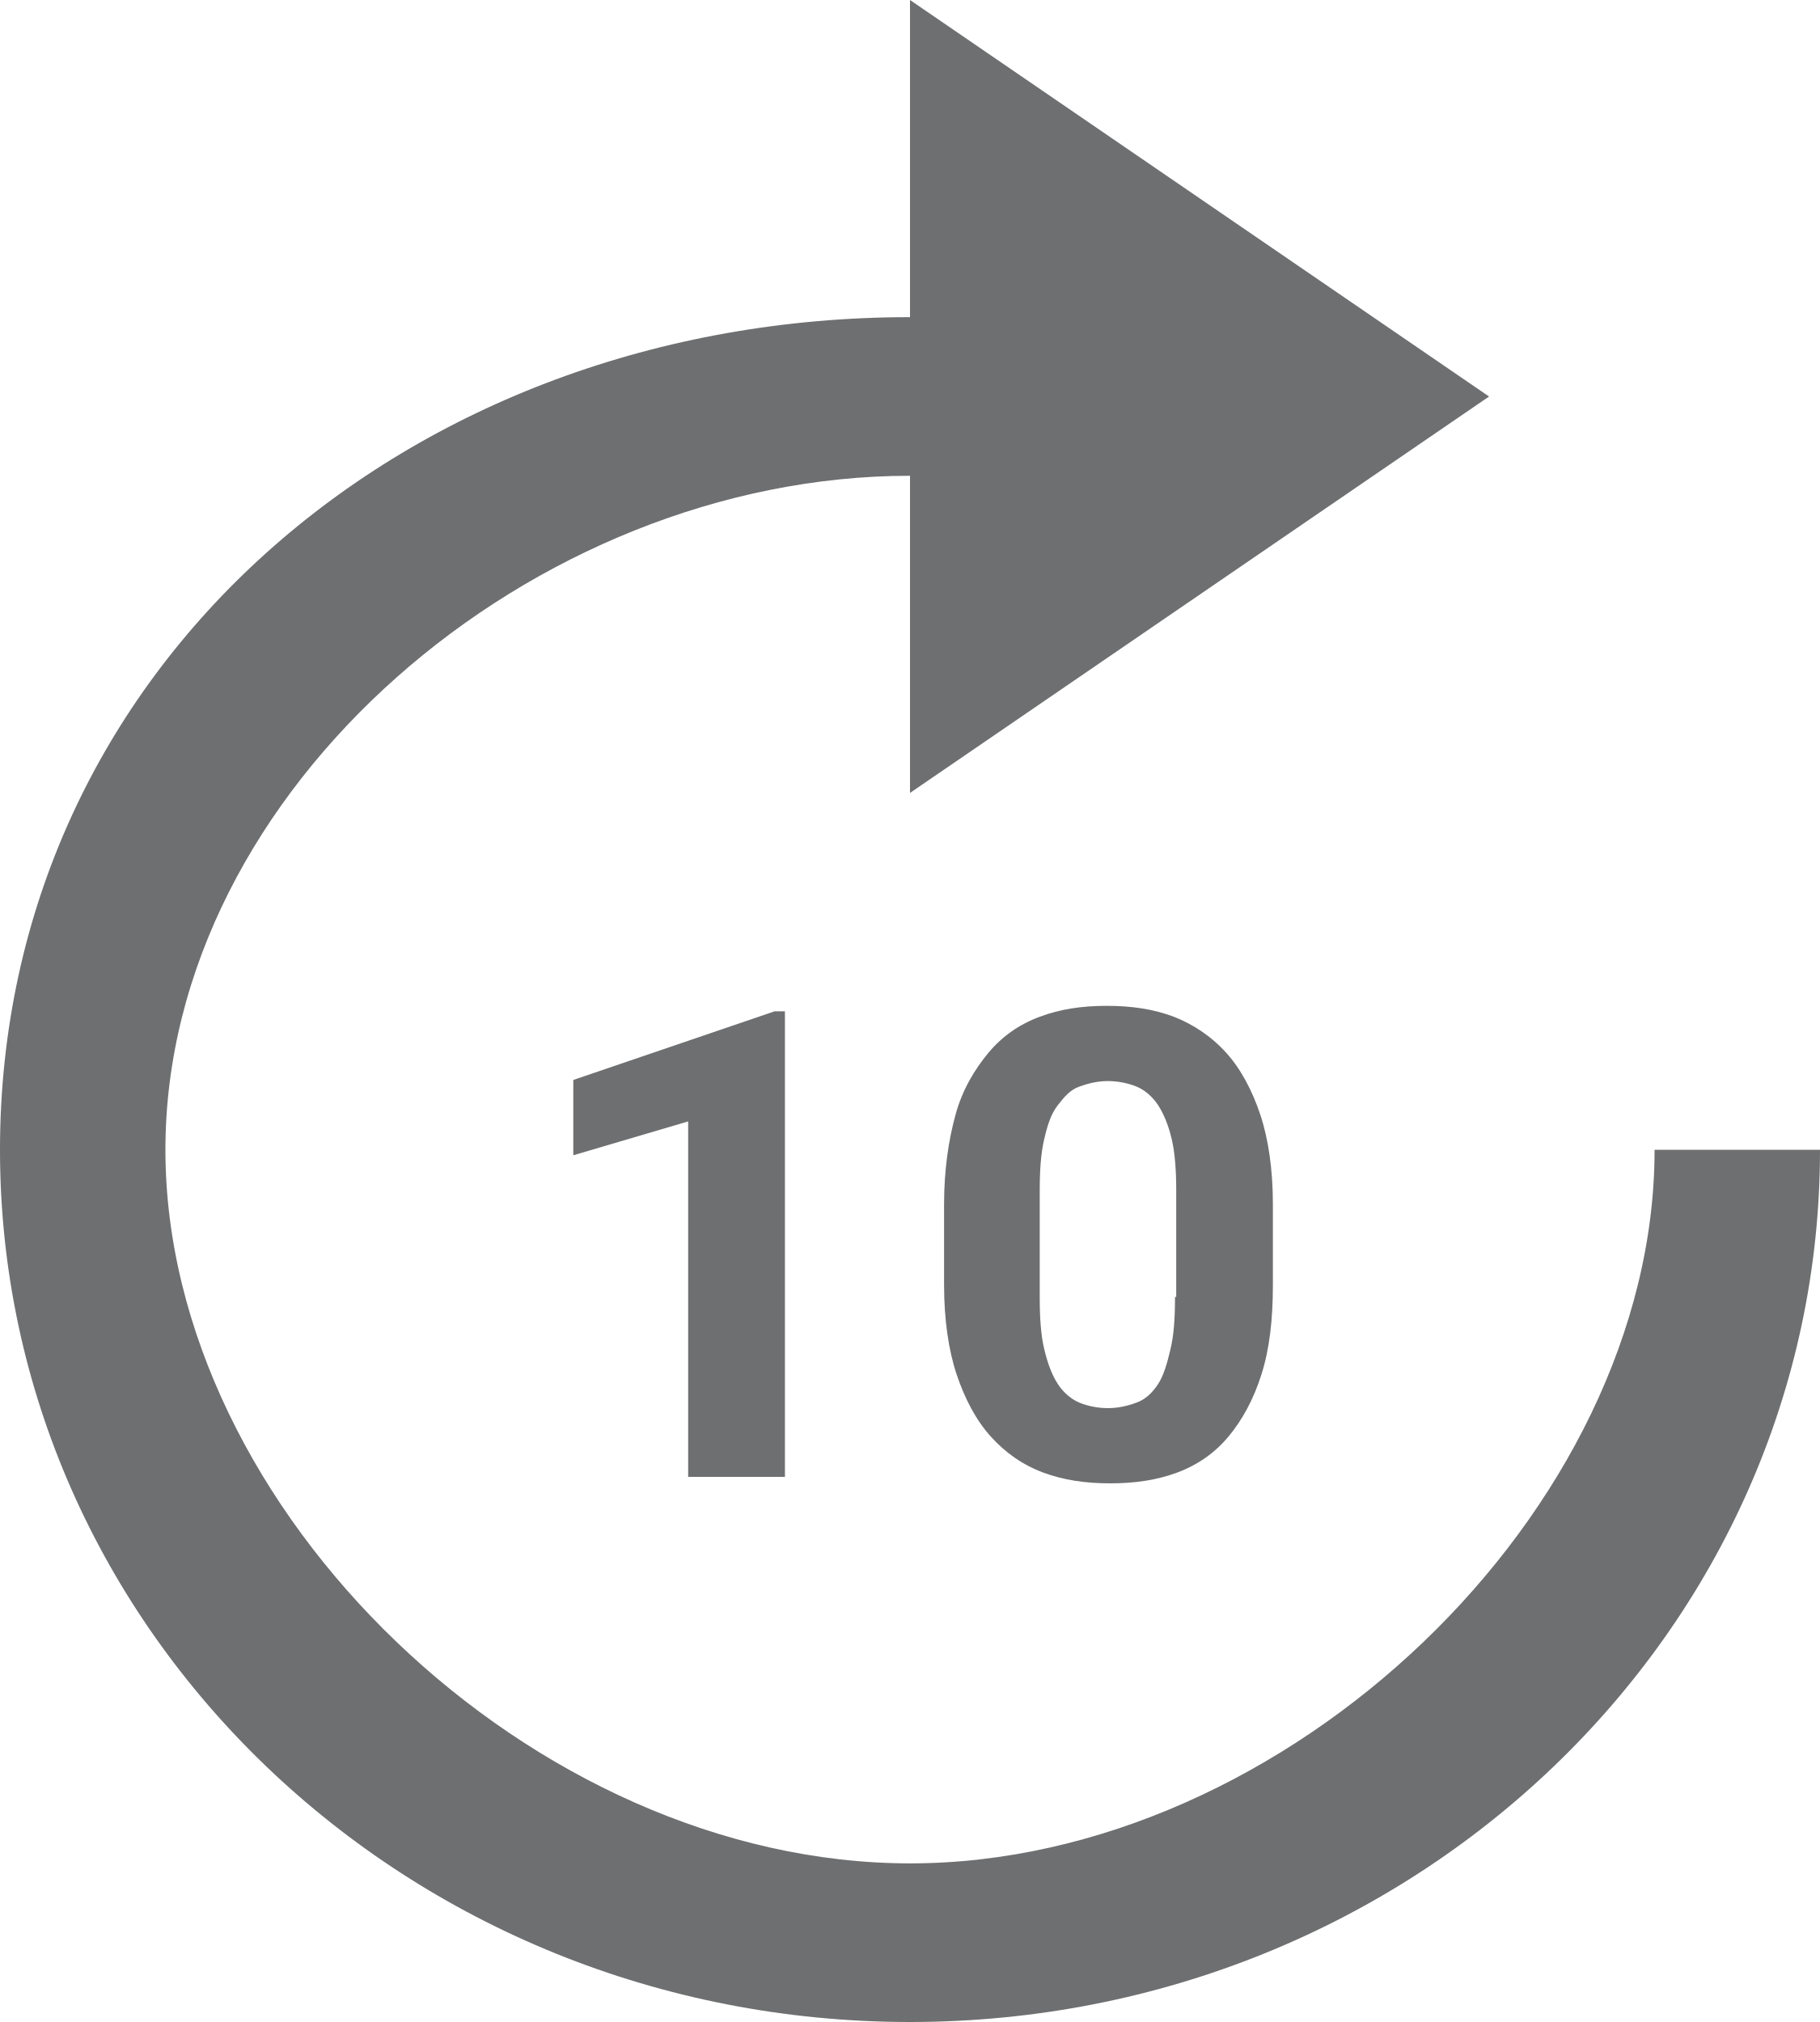
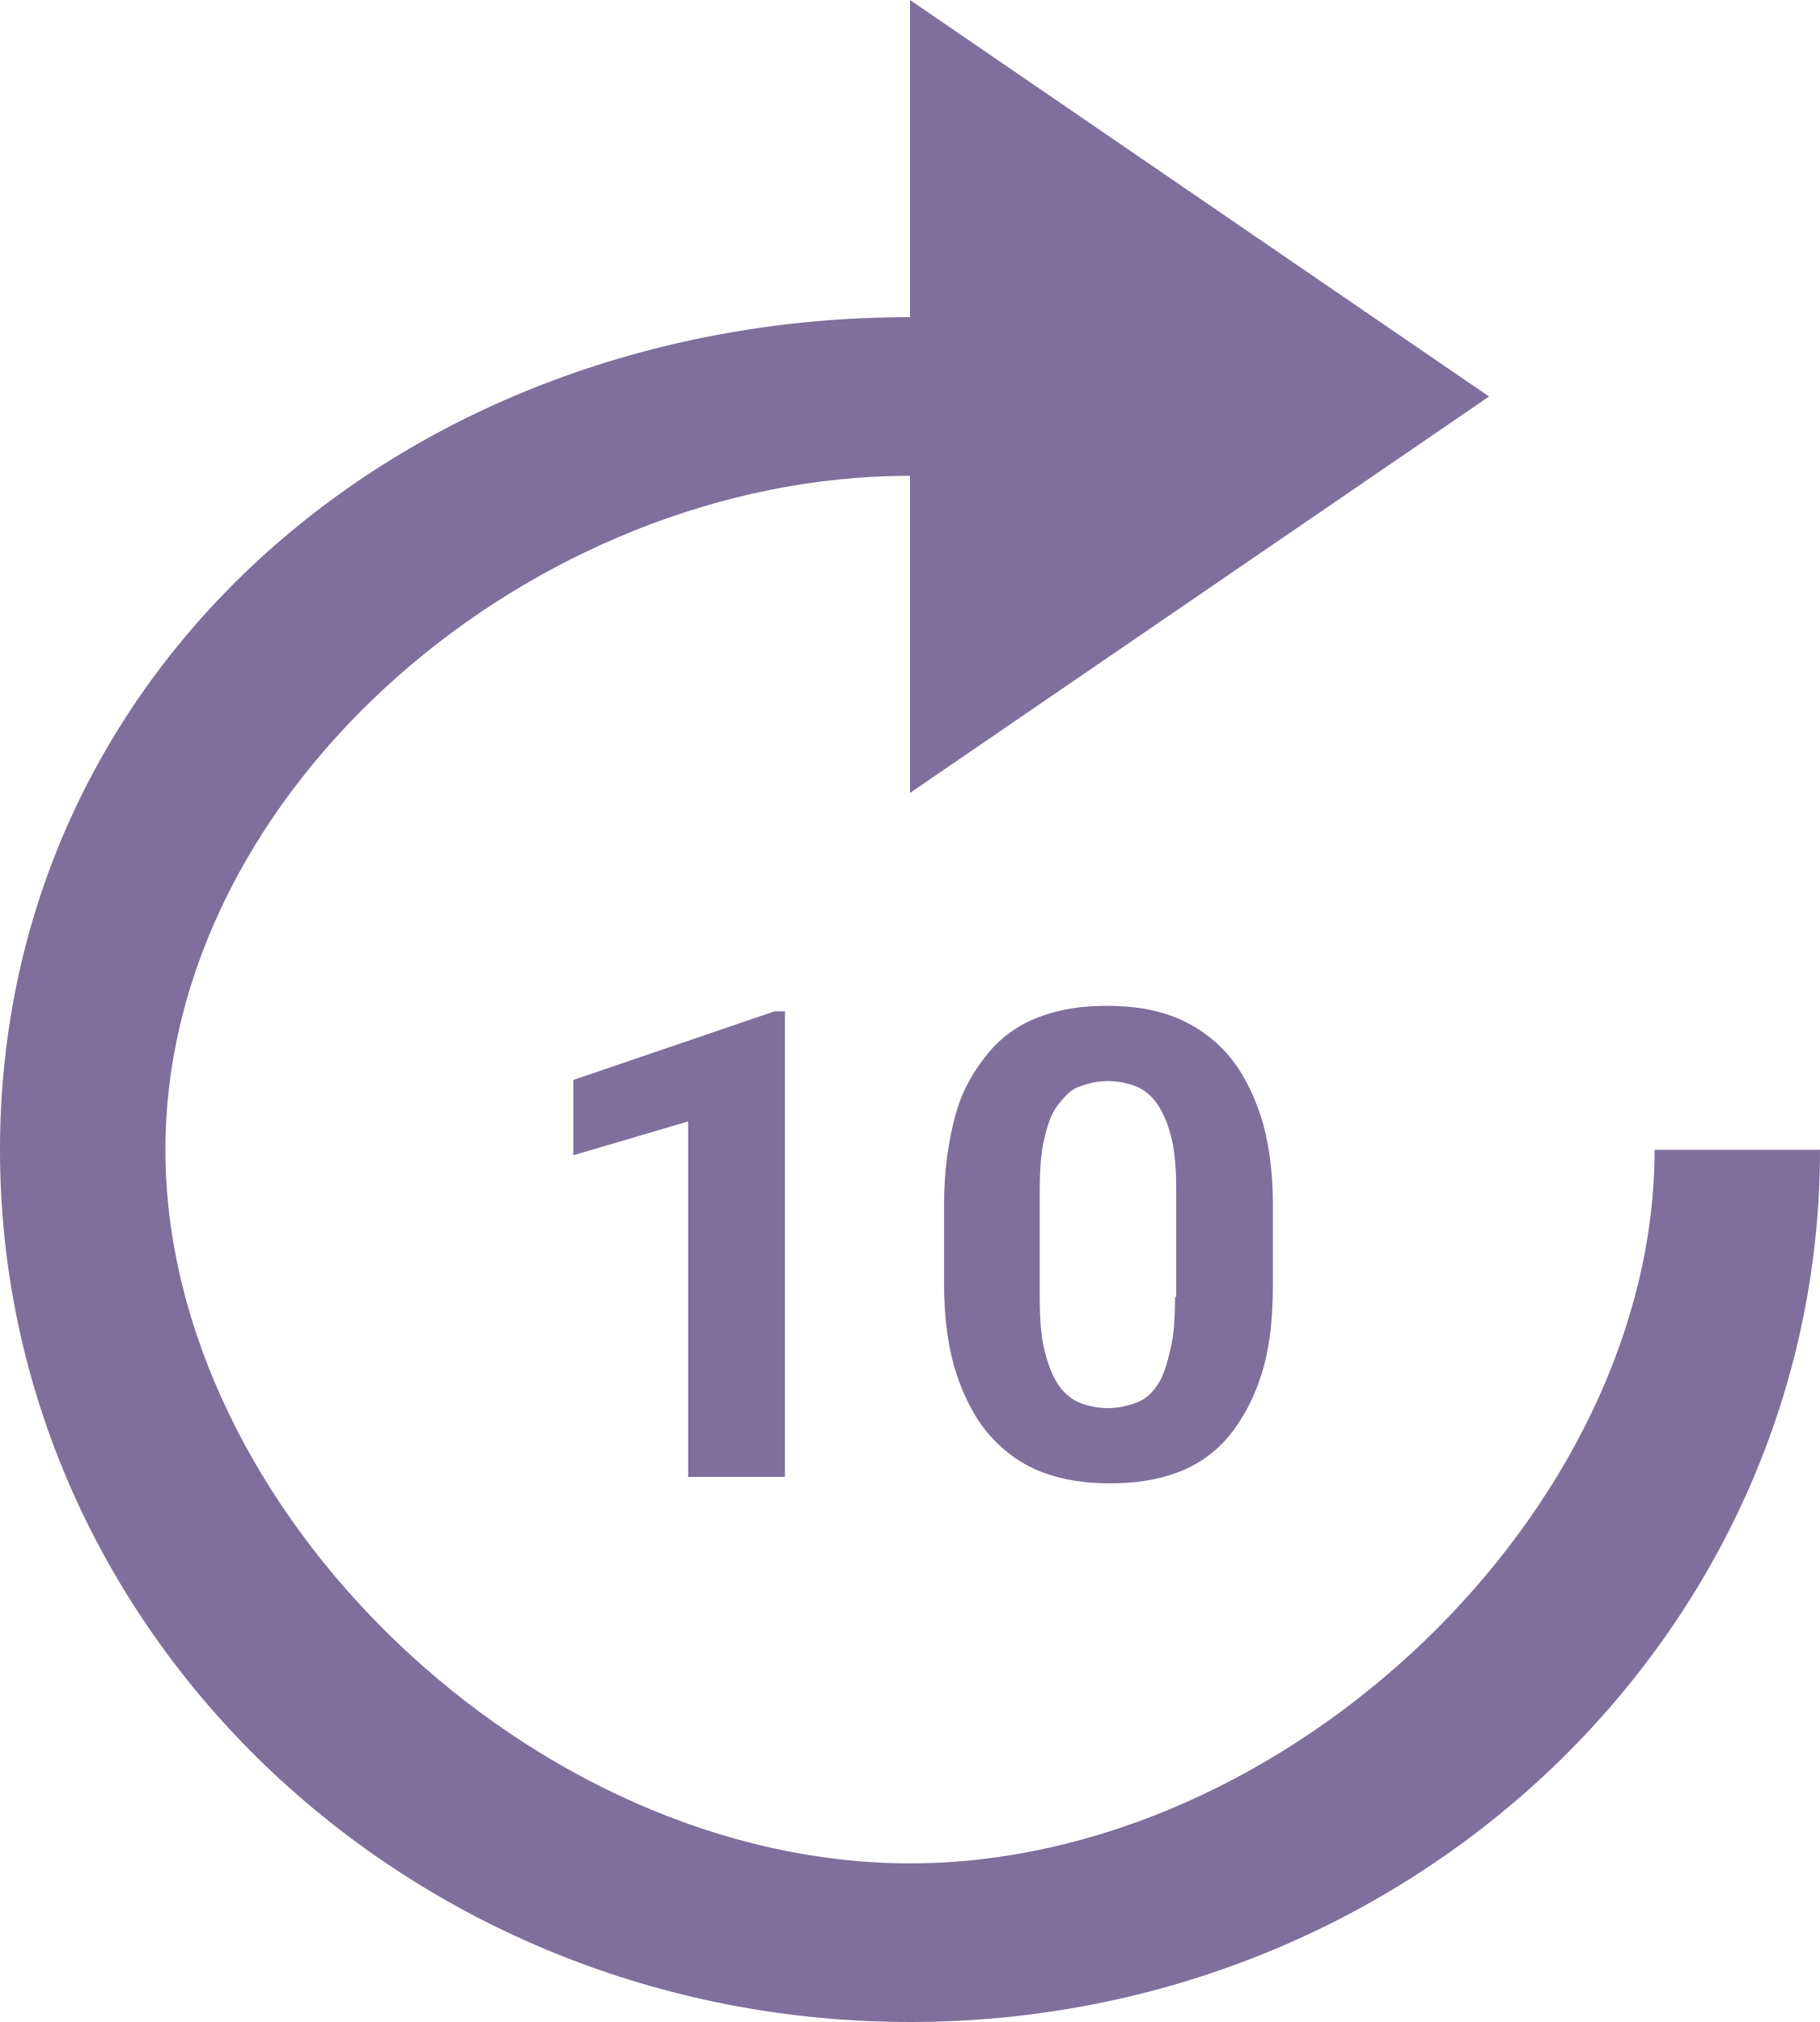
<svg xmlns="http://www.w3.org/2000/svg" width="18" height="20" viewBox="0 0 18 20" fill="none">
-   <path d="M16.364 11.373C16.364 14.942 12.724 18.431 9 18.431C5.276 18.431 1.636 14.942 1.636 11.373C1.636 7.803 5.276 4.706 9 4.706V7.843L14.727 3.922L9 0V3.137C4.027 3.137 0 6.606 0 11.373C0 16.139 4.027 20 9 20C13.973 20 18 16.139 18 11.373L16.364 11.373Z" fill="#6E6F70" />
-   <path d="M7.763 14.608V10.003H7.661L5.67 10.682V11.427L6.806 11.092V14.608H7.763Z" fill="#6E6F70" />
-   <path fill-rule="evenodd" clip-rule="evenodd" d="M10.946 9.949C11.194 9.949 11.408 9.981 11.61 10.057C11.801 10.132 11.981 10.251 12.127 10.413C12.274 10.575 12.386 10.79 12.465 11.027C12.544 11.265 12.589 11.567 12.589 11.912V12.71C12.589 13.055 12.555 13.346 12.476 13.594C12.398 13.842 12.285 14.047 12.15 14.209C12.015 14.371 11.846 14.489 11.644 14.565C11.441 14.64 11.227 14.672 10.98 14.672C10.732 14.672 10.519 14.64 10.316 14.565C10.114 14.489 9.945 14.371 9.799 14.209C9.652 14.047 9.54 13.831 9.461 13.594C9.382 13.357 9.337 13.055 9.337 12.71V11.912C9.337 11.567 9.382 11.275 9.45 11.027C9.517 10.779 9.641 10.575 9.776 10.413C9.911 10.251 10.08 10.132 10.283 10.057C10.485 9.981 10.699 9.949 10.946 9.949ZM11.576 13.346C11.61 13.206 11.621 13.033 11.621 12.828H11.633V11.782C11.633 11.577 11.621 11.405 11.588 11.265C11.554 11.124 11.509 11.017 11.453 10.93C11.396 10.844 11.318 10.779 11.239 10.747C11.16 10.715 11.059 10.693 10.957 10.693C10.856 10.693 10.766 10.715 10.676 10.747C10.586 10.779 10.53 10.844 10.463 10.93C10.395 11.017 10.361 11.124 10.328 11.265C10.294 11.405 10.283 11.577 10.283 11.782V12.828C10.283 13.033 10.294 13.206 10.328 13.346C10.361 13.486 10.406 13.605 10.463 13.691C10.519 13.777 10.598 13.842 10.676 13.874C10.755 13.907 10.856 13.928 10.957 13.928C11.059 13.928 11.149 13.907 11.239 13.874C11.329 13.842 11.396 13.777 11.453 13.691C11.509 13.605 11.543 13.486 11.576 13.346Z" fill="#6E6F70" />
+   <path d="M16.364 11.373C16.364 14.942 12.724 18.431 9 18.431C5.276 18.431 1.636 14.942 1.636 11.373C1.636 7.803 5.276 4.706 9 4.706V7.843L14.727 3.922L9 0V3.137C4.027 3.137 0 6.606 0 11.373C0 16.139 4.027 20 9 20C13.973 20 18 16.139 18 11.373L16.364 11.373Z" fill="#7F6F9C" />
+   <path d="M7.763 14.608V10.003H7.661L5.67 10.682V11.427L6.806 11.092V14.608H7.763Z" fill="#7F6F9C" />
+   <path fill-rule="evenodd" clip-rule="evenodd" d="M10.946 9.949C11.194 9.949 11.408 9.981 11.61 10.057C11.801 10.132 11.981 10.251 12.127 10.413C12.274 10.575 12.386 10.79 12.465 11.027C12.544 11.265 12.589 11.567 12.589 11.912V12.71C12.589 13.055 12.555 13.346 12.476 13.594C12.398 13.842 12.285 14.047 12.15 14.209C12.015 14.371 11.846 14.489 11.644 14.565C11.441 14.64 11.227 14.672 10.98 14.672C10.732 14.672 10.519 14.64 10.316 14.565C10.114 14.489 9.945 14.371 9.799 14.209C9.652 14.047 9.54 13.831 9.461 13.594C9.382 13.357 9.337 13.055 9.337 12.71V11.912C9.337 11.567 9.382 11.275 9.45 11.027C9.517 10.779 9.641 10.575 9.776 10.413C9.911 10.251 10.08 10.132 10.283 10.057C10.485 9.981 10.699 9.949 10.946 9.949ZM11.576 13.346C11.61 13.206 11.621 13.033 11.621 12.828H11.633V11.782C11.633 11.577 11.621 11.405 11.588 11.265C11.554 11.124 11.509 11.017 11.453 10.93C11.396 10.844 11.318 10.779 11.239 10.747C11.16 10.715 11.059 10.693 10.957 10.693C10.856 10.693 10.766 10.715 10.676 10.747C10.586 10.779 10.53 10.844 10.463 10.93C10.395 11.017 10.361 11.124 10.328 11.265C10.294 11.405 10.283 11.577 10.283 11.782V12.828C10.283 13.033 10.294 13.206 10.328 13.346C10.361 13.486 10.406 13.605 10.463 13.691C10.519 13.777 10.598 13.842 10.676 13.874C10.755 13.907 10.856 13.928 10.957 13.928C11.059 13.928 11.149 13.907 11.239 13.874C11.329 13.842 11.396 13.777 11.453 13.691C11.509 13.605 11.543 13.486 11.576 13.346Z" fill="#7F6F9C" />
</svg>
